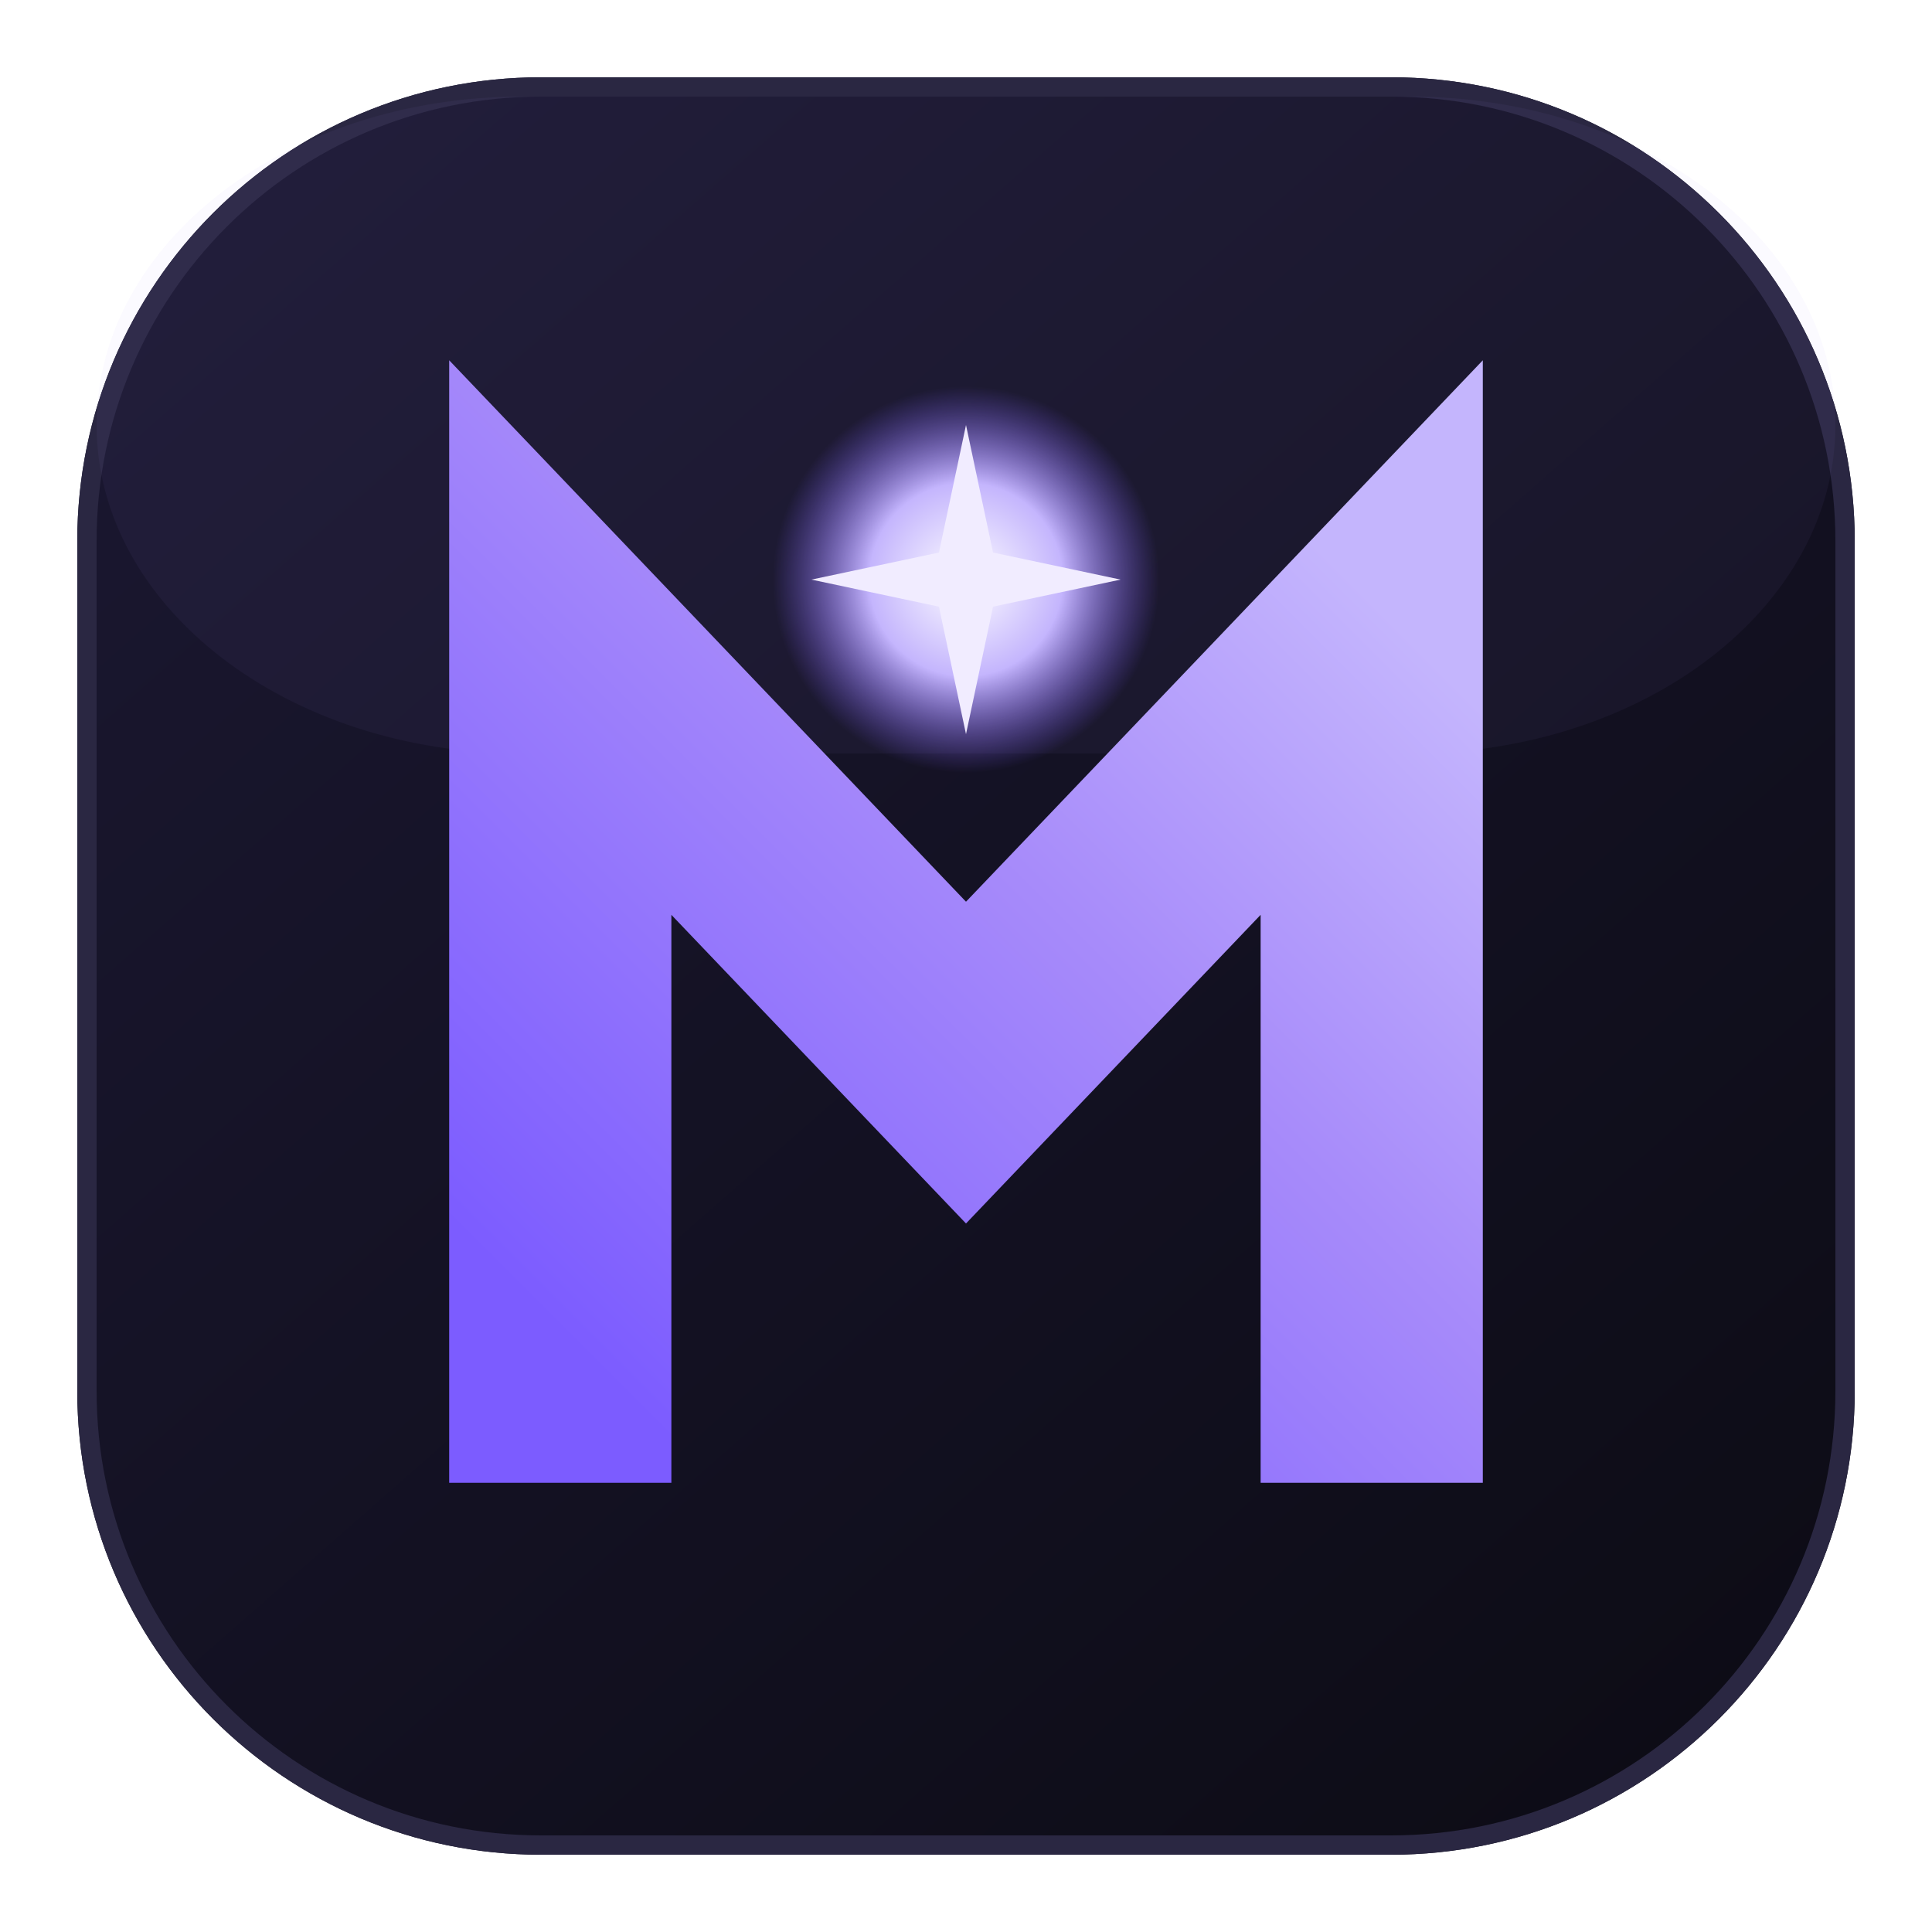
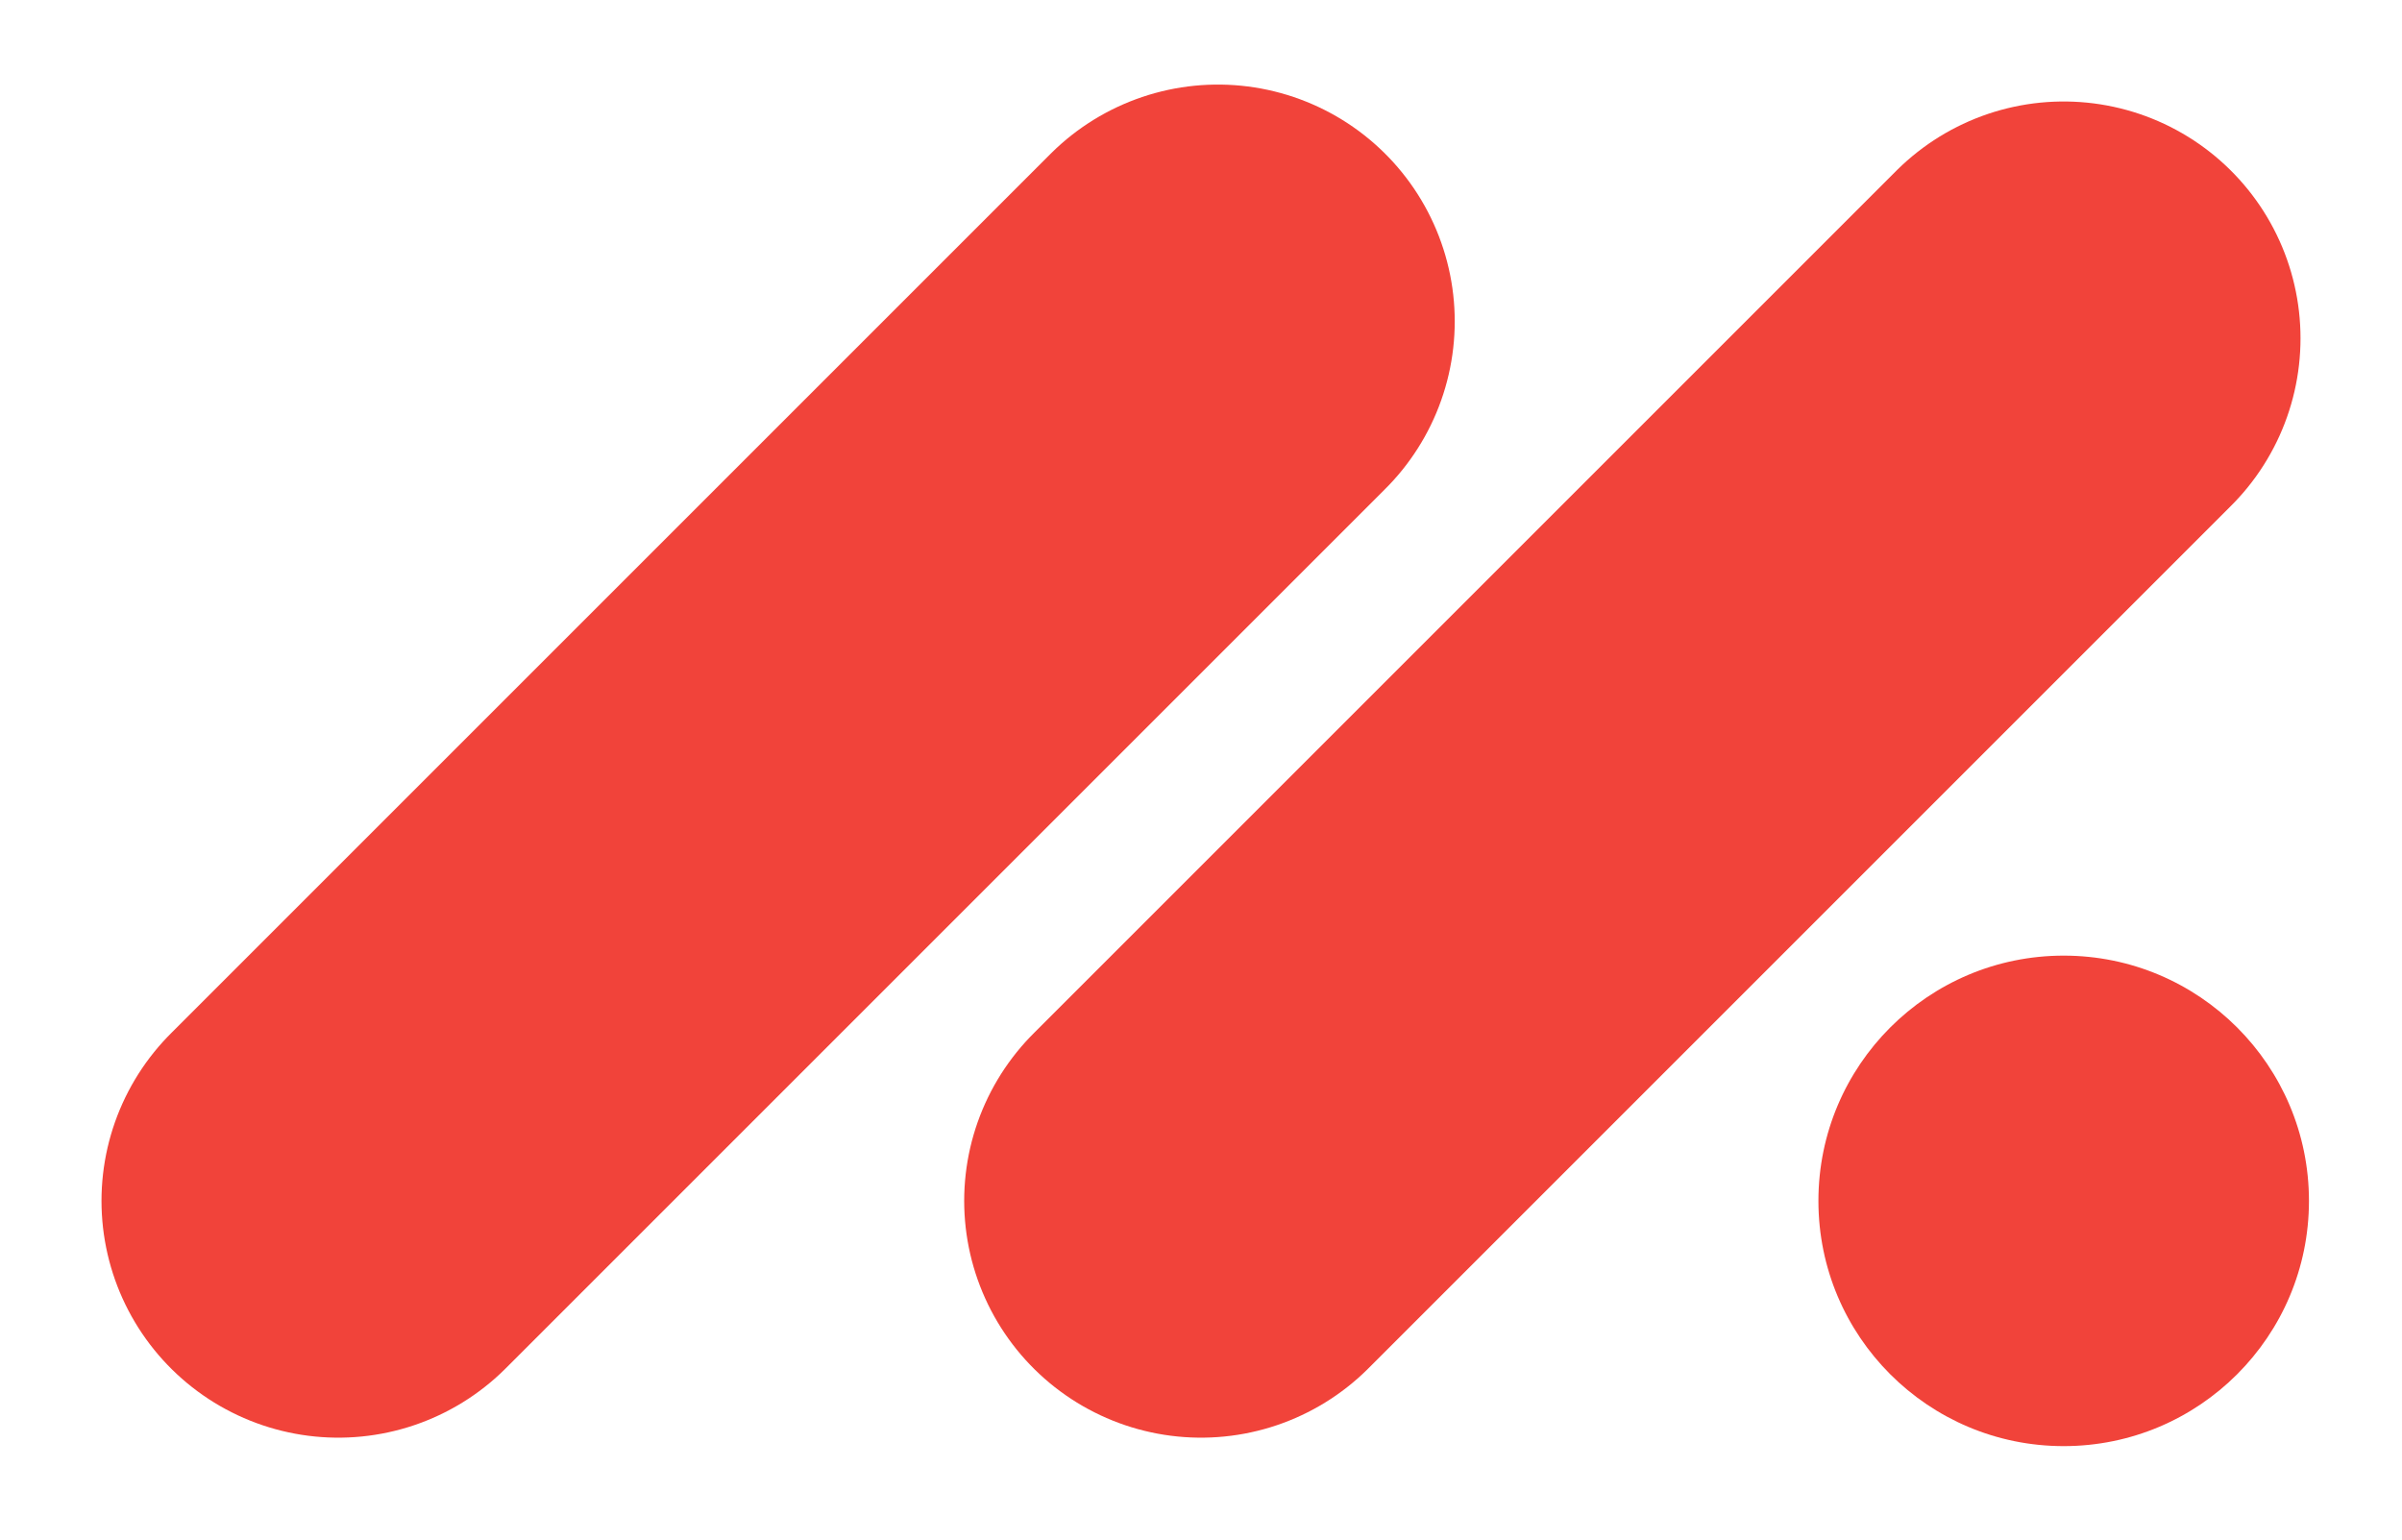
- <svg xmlns="http://www.w3.org/2000/svg" viewBox="0 0 100 100" fill="none">
-   <defs>
-     <linearGradient id="tile" x1="14" y1="10" x2="86" y2="92" gradientUnits="userSpaceOnUse">
-       <stop offset="0" stop-color="#1A1730" />
-       <stop offset="1" stop-color="#0D0C16" />
-     </linearGradient>
-     <linearGradient id="ink" x1="30" y1="70" x2="70" y2="30" gradientUnits="userSpaceOnUse">
-       <stop offset="0" stop-color="#7C5CFF" />
-       <stop offset="0.6" stop-color="#A78BFA" />
-       <stop offset="1" stop-color="#C4B5FD" />
-     </linearGradient>
-     <radialGradient id="spark" cx="0.5" cy="0.5" r="0.5">
-       <stop offset="0" stop-color="#FFFFFF" />
-       <stop offset="0.5" stop-color="#C4B5FD" />
-       <stop offset="1" stop-color="#7C5CFF" stop-opacity="0" />
-     </radialGradient>
-   </defs>
-   <rect x="4" y="4" width="92" height="92" rx="24" fill="url(#tile)" />
-   <rect x="4.5" y="4.5" width="91" height="91" rx="23.5" stroke="#2A2742" />
-   <rect x="5" y="5" width="90" height="34" rx="22" fill="#A78BFA" opacity="0.05" />
-   <polyline points="29,71 29,33 50,55 71,33 71,71" stroke="url(#ink)" stroke-width="11.5" stroke-linecap="square" stroke-linejoin="miter" stroke-miterlimit="8" fill="none" />
-   <circle cx="50" cy="30" r="10" fill="url(#spark)" />
-   <path d="M50 22 L51.4 28.6 L58 30 L51.4 31.4 L50 38 L48.6 31.4 L42 30 L48.6 28.6 Z" fill="#F1ECFF" />
+ <svg xmlns="http://www.w3.org/2000/svg" viewBox="0 0 142 91" fill="none">
+   <g stroke="#F1433A" stroke-width="28" stroke-linecap="round">
+     <line x1="20" y1="71" x2="72" y2="19" />
+     <line x1="71" y1="71" x2="122" y2="20" />
+   </g>
+   <circle cx="122" cy="71" r="14.5" fill="#F1433A" />
</svg>
